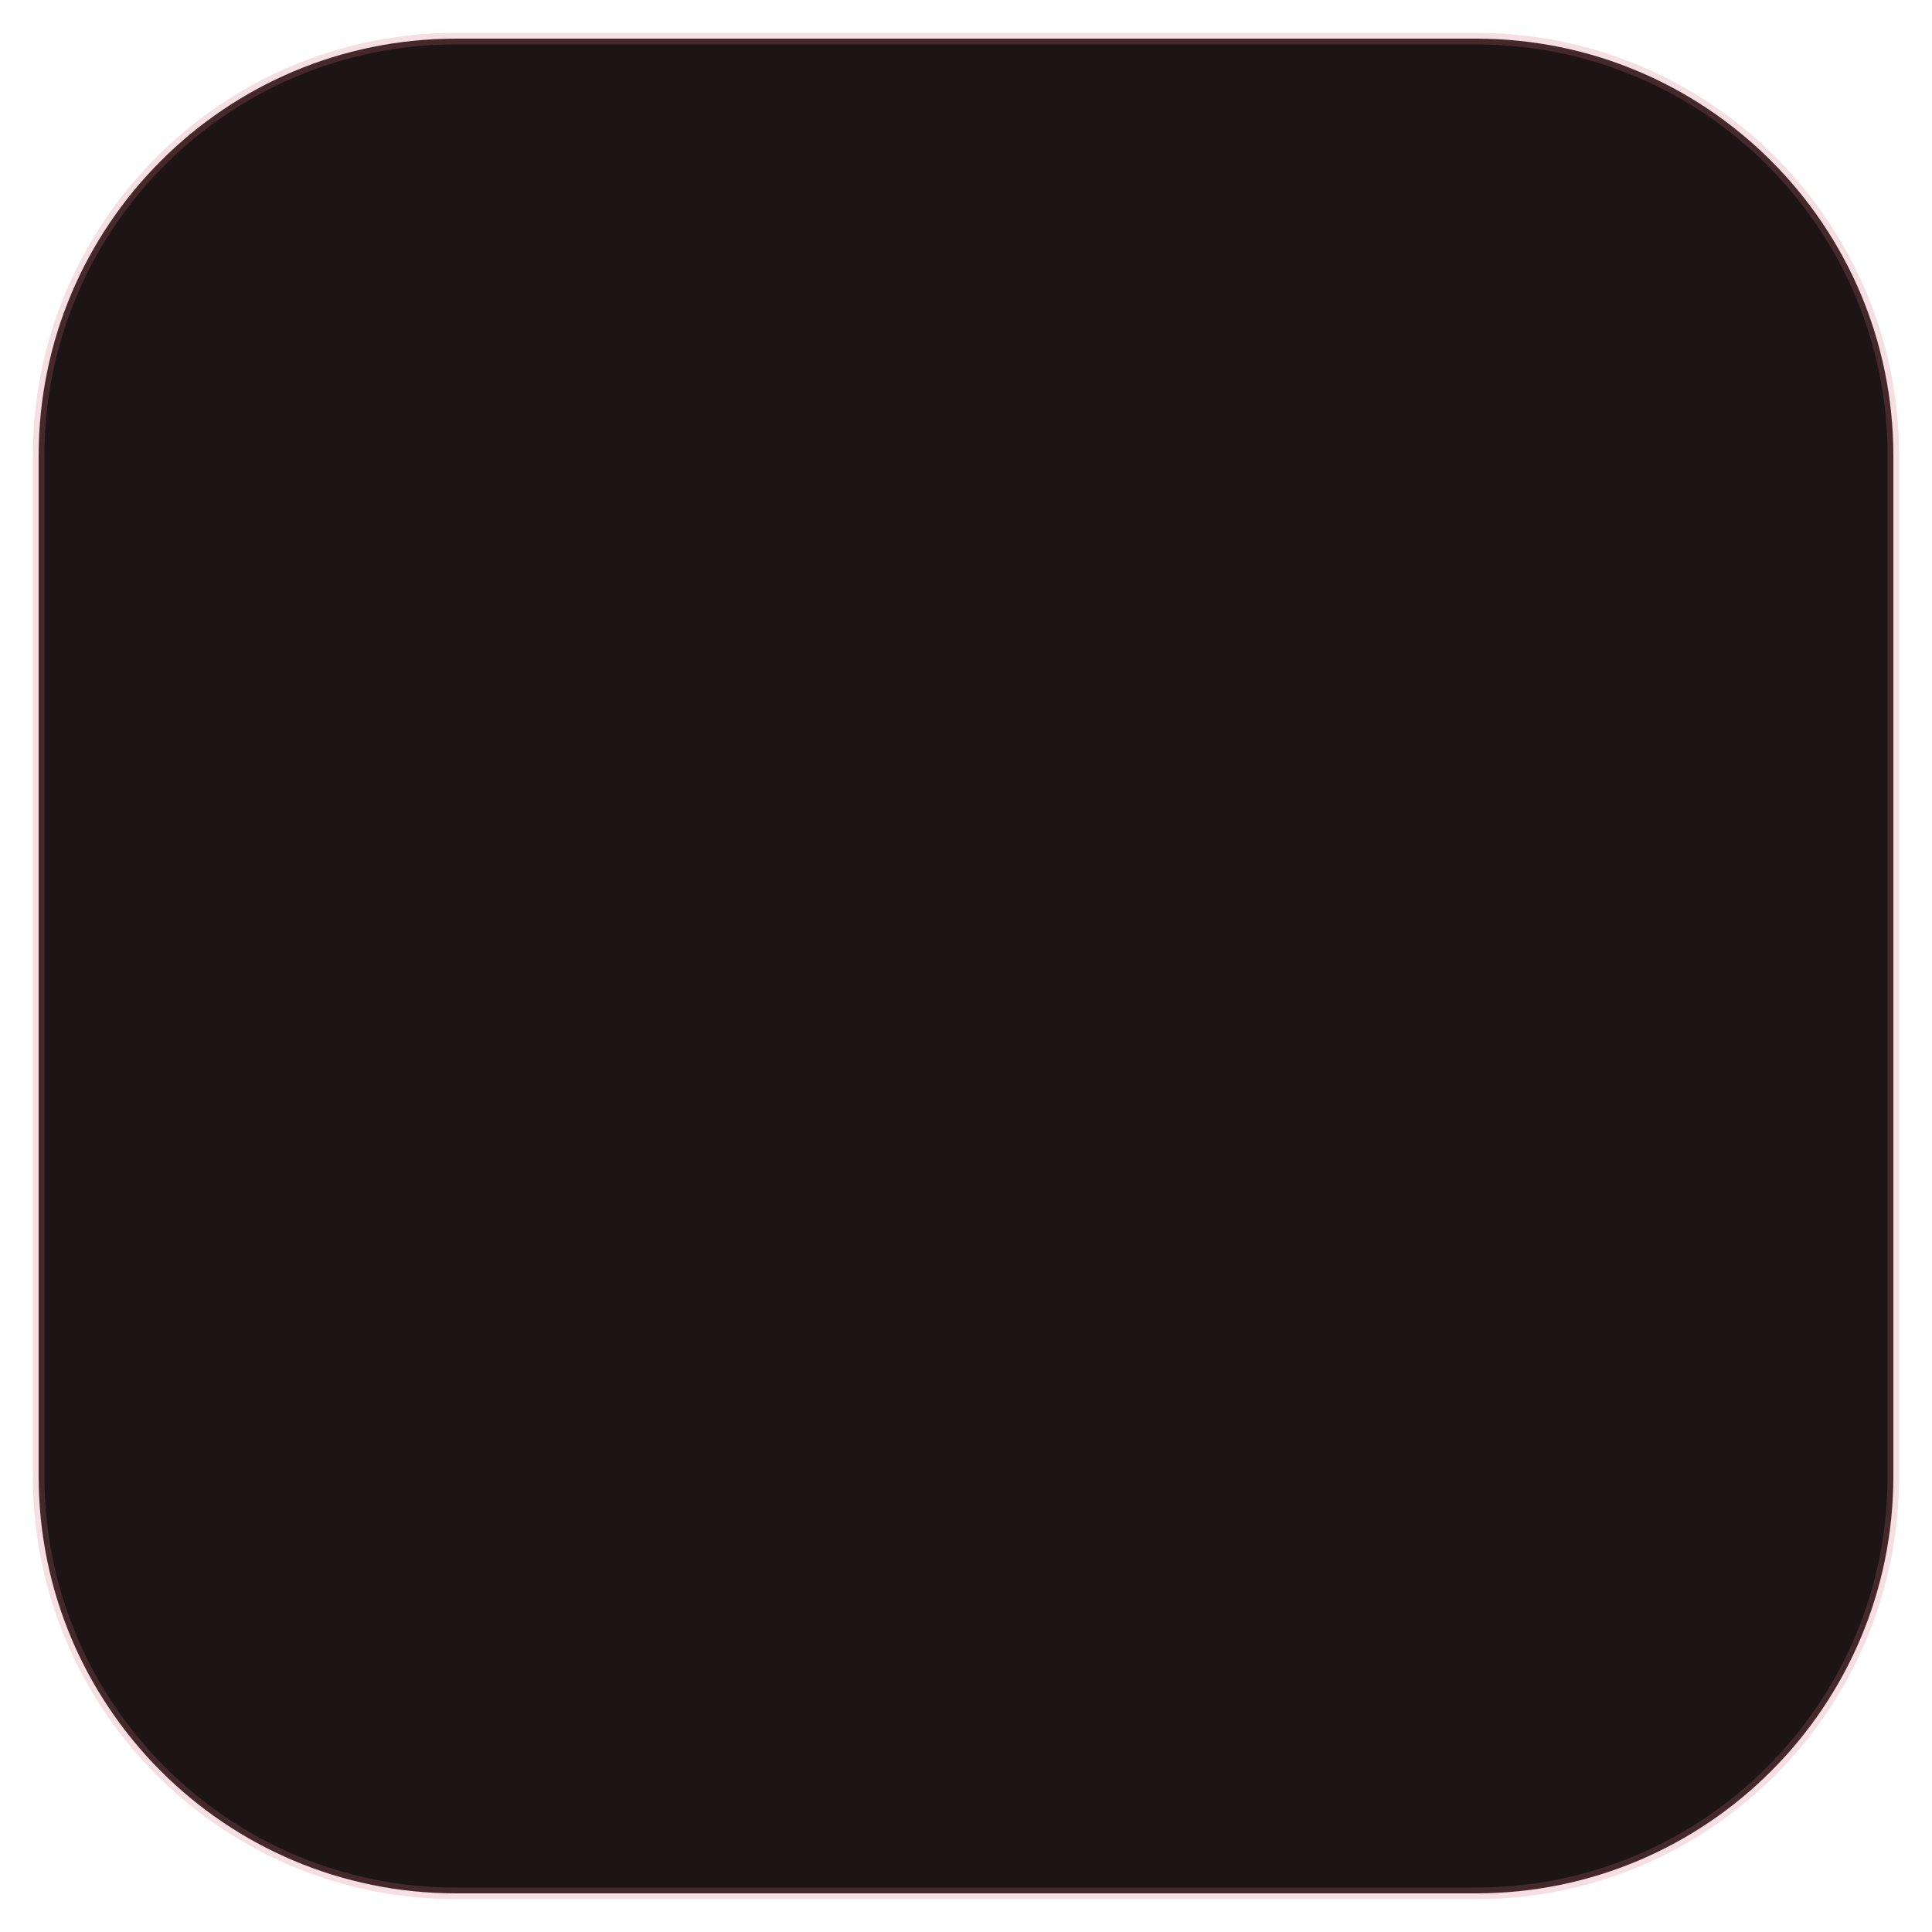
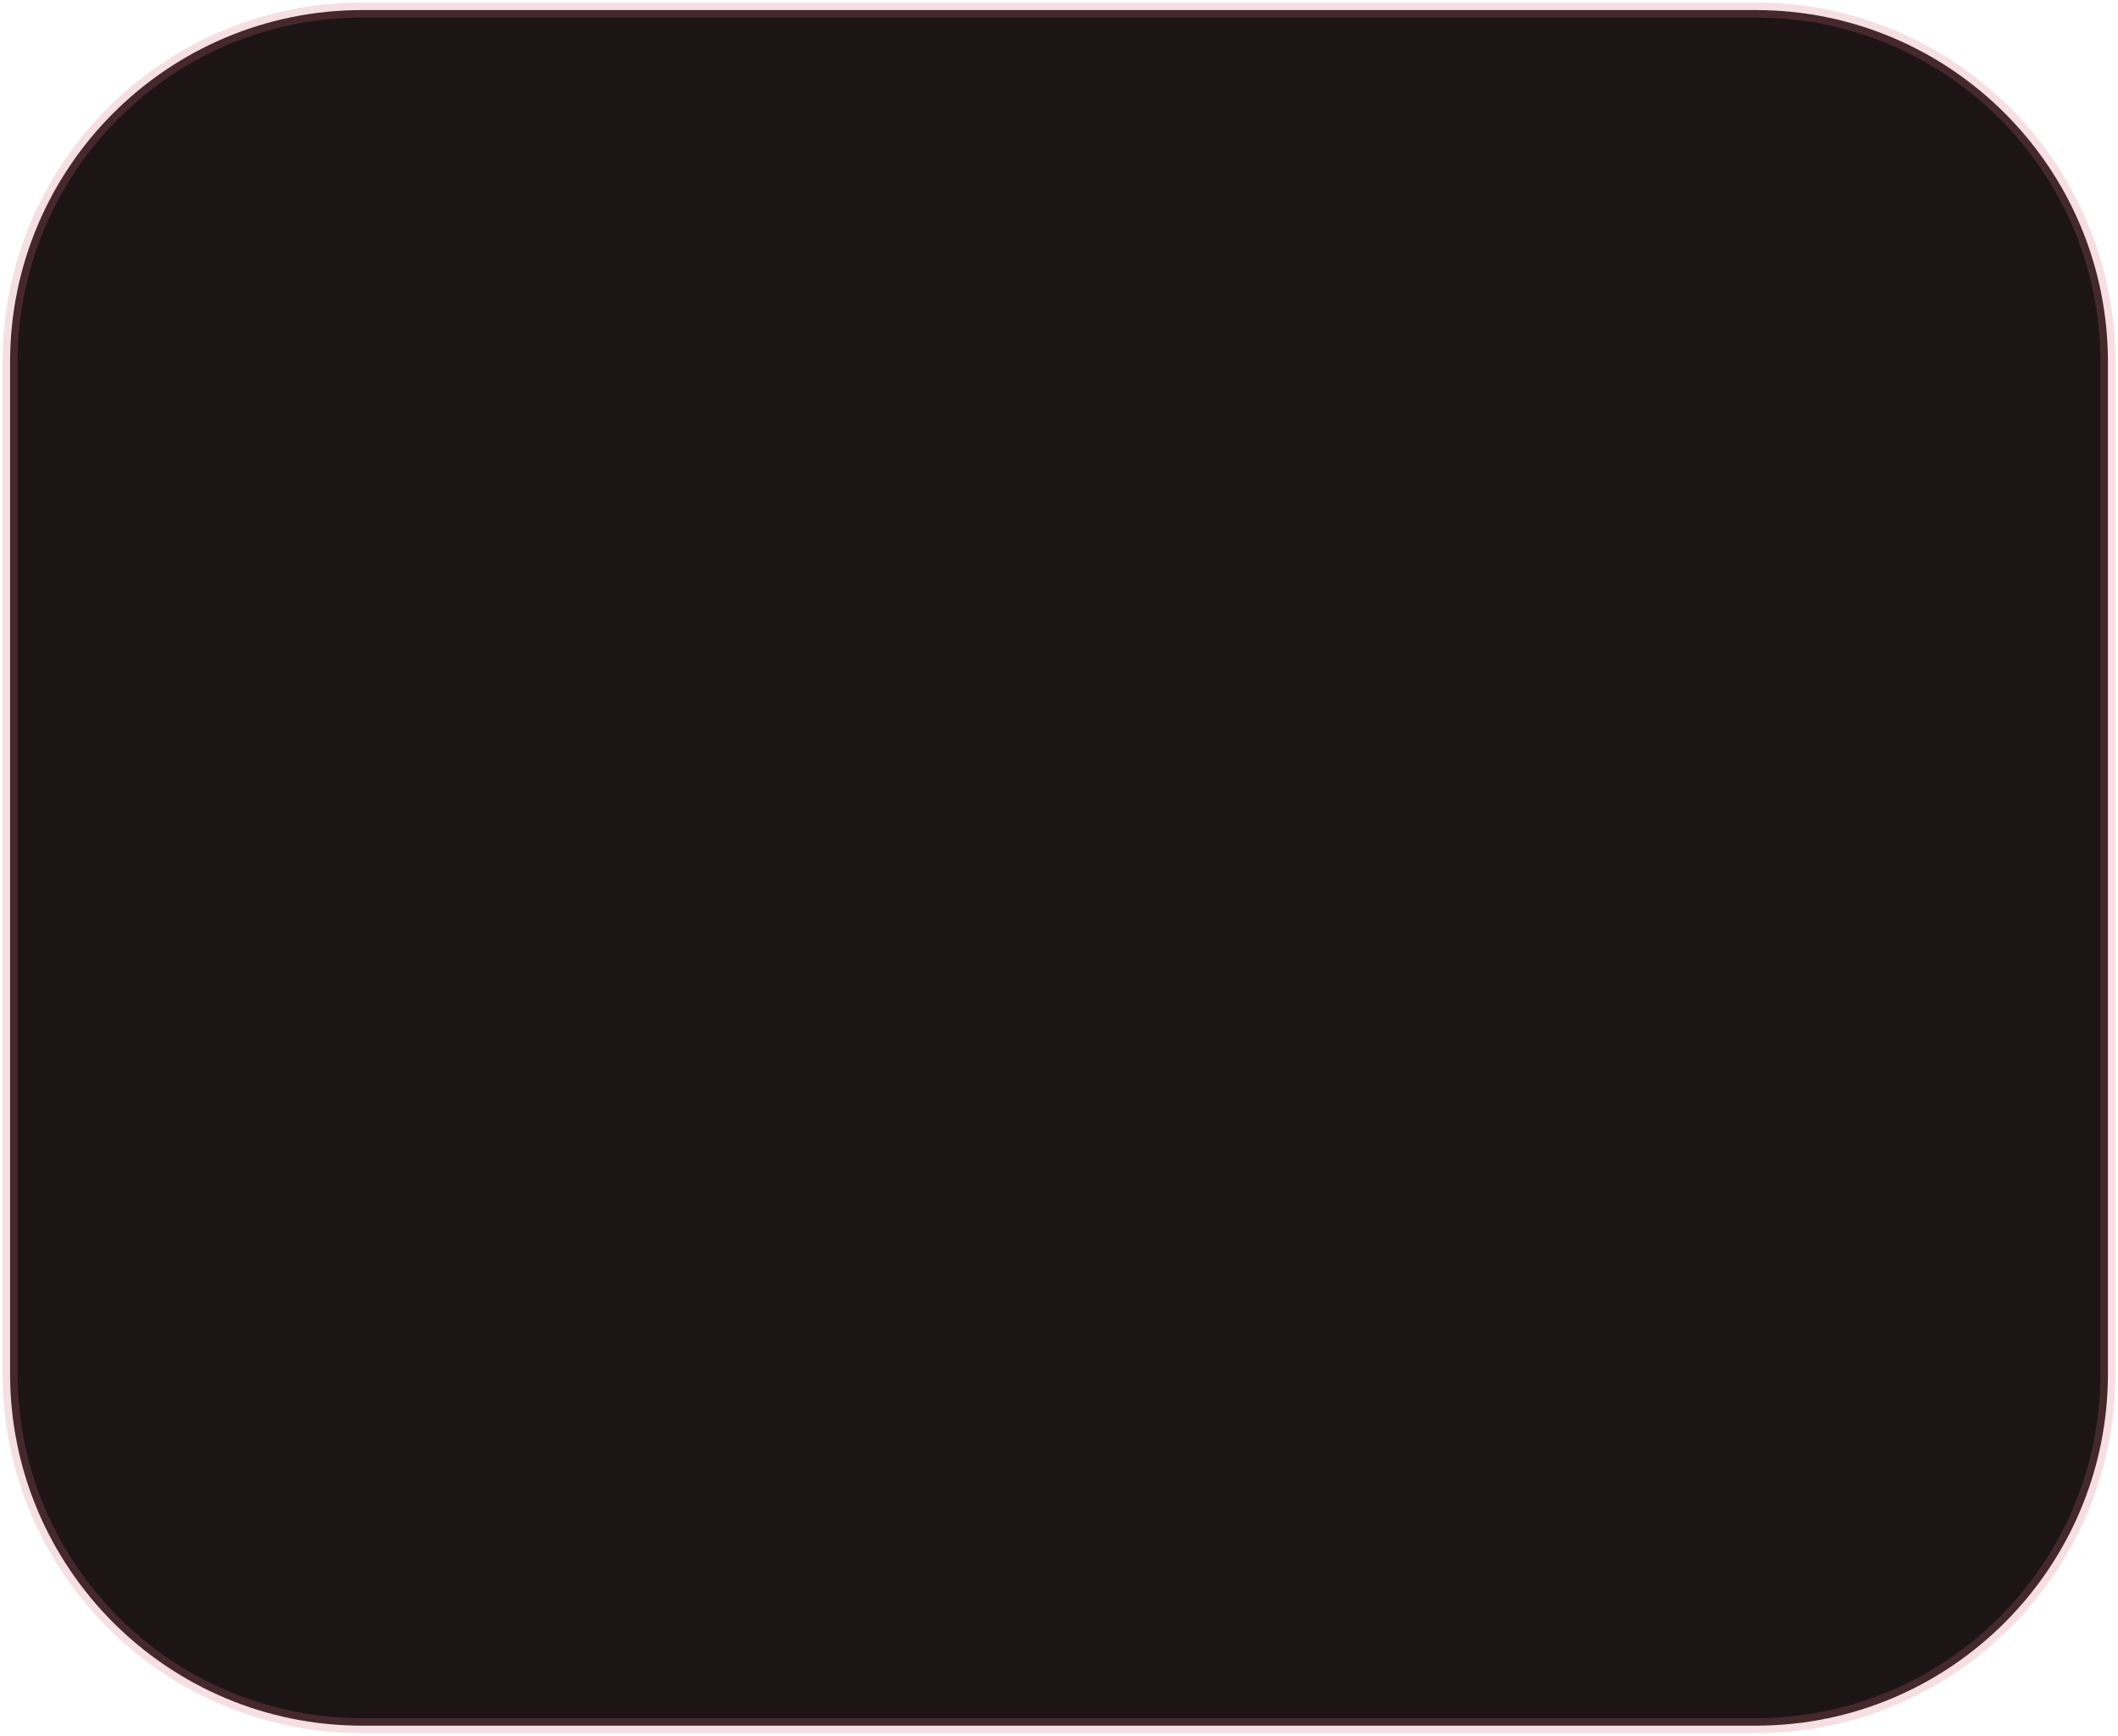
- <svg xmlns="http://www.w3.org/2000/svg" viewBox="0 0 1000 1000" width="100%" height="100%">
-   <rect x="20" y="20" width="960" height="960" rx="216" fill="#1C1415" stroke="#D57081" stroke-width="6" stroke-opacity="0.22" />
+ <svg xmlns="http://www.w3.org/2000/svg" viewBox="106 140 842 690" width="100%" height="100%">
+   <rect x="110" y="144" width="834" height="682" rx="140" fill="#1C1415" stroke="#D57081" stroke-width="6" stroke-opacity="0.22" />
  <g fill="#D57081" fill-rule="evenodd">
    <g id="horned-d" opacity="0">
      <animate attributeName="opacity" values="0;1" dur="0.65s" begin="0.05s" fill="freeze" calcMode="spline" keyTimes="0;1" keySplines="0.22 1 0.5 1" />
      <g transform="translate(480 460)">
        <g>
          <animateTransform attributeName="transform" type="scale" values="0.72 0.72;1 1" dur="0.65s" begin="0.05s" fill="freeze" calcMode="spline" keyTimes="0;1" keySplines="0.22 1 0.5 1" />
          <animateTransform attributeName="transform" type="translate" values="0 40;0 0" dur="0.65s" begin="0.05s" fill="freeze" calcMode="spline" keyTimes="0;1" keySplines="0.22 1 0.5 1" additive="sum" />
          <g>
            <animateTransform attributeName="transform" type="translate" values="0 0;0 -4;0 0" dur="3.6s" begin="1.4s" repeatCount="indefinite" calcMode="spline" keyTimes="0;0.5;1" keySplines="0.42 0 0.58 1;0.42 0 0.58 1" />
            <g transform="translate(-480 -460)">
              <path d="M 302 334 C 242 295, 248 212, 322 176 C 346 164, 358 172, 353 194 C 344 232, 356 266, 386 277 C 468 258, 568 268, 638 324 C 716 386, 732 504, 676 598 C 618 692, 488 712, 344 702 C 286 698, 254 684, 258 652 L 302 334 Z M 432 365 L 394 631 C 506 641, 594 598, 596 498 C 598 398, 522 356, 432 365 Z M 346.14 390.17 A 15 15 0 0 1 375.85 394.33 L 368.89 443.83 Q 368.20 448.78 363.25 448.09 L 343.45 445.31 Q 338.50 444.62 339.19 439.66 Z M 335.30 467.38 Q 336.00 462.44 340.95 463.13 L 360.75 465.91 Q 365.70 466.60 365.00 471.55 L 356.38 532.93 Q 355.69 537.88 350.74 537.19 L 330.94 534.41 Q 325.99 533.72 326.68 528.76 Z M 322.79 556.49 Q 323.49 551.53 328.44 552.23 L 348.24 555.01 Q 353.19 555.70 352.49 560.65 L 349.71 580.45 C 348.05 592.33, 352.72 595.01, 351.05 606.89 A 20 20 0 0 1 311.45 601.33 C 313.12 589.45, 318.34 588.16, 320.01 576.28 Z" />
            </g>
          </g>
        </g>
      </g>
    </g>
    <g id="right-horn" opacity="0">
      <animate attributeName="opacity" values="0;1" dur="0.5s" begin="0.30s" fill="freeze" calcMode="spline" keyTimes="0;1" keySplines="0.34 1 0.64 1" />
      <g transform="translate(648 298)">
        <g>
          <animateTransform attributeName="transform" type="translate" values="-28 32;0 0" dur="0.5s" begin="0.30s" fill="freeze" calcMode="spline" keyTimes="0;1" keySplines="0.34 1 0.64 1" />
          <animateTransform attributeName="transform" type="scale" values="0.4 0.4;1 1" dur="0.5s" begin="0.30s" fill="freeze" calcMode="spline" keyTimes="0;1" keySplines="0.34 1 0.64 1" additive="sum" />
          <animateTransform attributeName="transform" type="rotate" values="-25;0" dur="0.5s" begin="0.30s" fill="freeze" calcMode="spline" keyTimes="0;1" keySplines="0.34 1 0.64 1" additive="sum" />
          <g>
            <animateTransform attributeName="transform" type="translate" values="0 0;3 -6;0 0" dur="3.6s" begin="1.4s" repeatCount="indefinite" calcMode="spline" keyTimes="0;0.5;1" keySplines="0.42 0 0.58 1;0.42 0 0.58 1" />
            <animateTransform attributeName="transform" type="rotate" values="0;2.5;0" dur="3.6s" begin="1.4s" repeatCount="indefinite" calcMode="spline" keyTimes="0;0.5;1" keySplines="0.42 0 0.58 1;0.42 0 0.58 1" additive="sum" />
            <g transform="translate(-648 -298)">
              <path d="M 614 273 C 628 252, 633 234, 631 215 C 629 198, 646 196, 661 211 C 690 240, 700 286, 684 323 C 665 301, 642 284, 614 273 Z" />
            </g>
          </g>
        </g>
      </g>
    </g>
    <g id="devil-tail-back" opacity="0">
      <animate attributeName="opacity" values="0;1" dur="0.6s" begin="0.42s" fill="freeze" calcMode="spline" keyTimes="0;1" keySplines="0.25 1 0.5 1" />
      <g transform="translate(250 588)">
        <g>
          <animateTransform attributeName="transform" type="scale" values="0.55 0.55;1 1" dur="0.6s" begin="0.42s" fill="freeze" calcMode="spline" keyTimes="0;1" keySplines="0.25 1 0.5 1" />
          <animateTransform attributeName="transform" type="rotate" values="18;0" dur="0.6s" begin="0.42s" fill="freeze" calcMode="spline" keyTimes="0;1" keySplines="0.25 1 0.5 1" additive="sum" />
          <g>
            <animateTransform attributeName="transform" type="rotate" values="0;-0.9;0.8;0" dur="3.6s" begin="1.4s" repeatCount="indefinite" calcMode="spline" keyTimes="0;0.25;0.6;1" keySplines="0.42 0 0.58 1;0.42 0 0.58 1;0.42 0 0.58 1" />
            <g transform="translate(-250 -588)">
              <path d="M 252.0 572.0 L 247.0 604.0 C 210.0 615.0, 192.0 634.0, 195.0 656.0 C 201.0 702.0, 314.0 734.0, 444.0 726.0 C 519.95 721.17, 580.65 699.17, 628.31 665.12 C 646.21 652.33, 659.63 638.00, 673.05 618.10 Q 675.29 614.78 678.60 617.02 L 678.85 617.19 Q 682.17 619.42 679.93 622.74 L 659.81 652.58 C 618.0 708.0, 500.0 798.0, 344.0 798.0 C 262.0 798.0, 208.0 772.0, 180.0 744.0 C 120.0 688.0, 136.0 598.0, 252.0 572.0 Z" />
            </g>
          </g>
        </g>
      </g>
    </g>
    <g id="stylus-pen" opacity="0">
      <animate attributeName="opacity" values="0;1" dur="0.65s" begin="0.58s" fill="freeze" calcMode="spline" keyTimes="0;1" keySplines="0.22 1 0.5 1" />
      <g>
        <animateTransform attributeName="transform" type="translate" values="84 -124;0 0" dur="0.65s" begin="0.58s" fill="freeze" calcMode="spline" keyTimes="0;1" keySplines="0.22 1 0.5 1" />
        <g>
          <animateTransform attributeName="transform" type="rotate" values="0 673 638;-3.5 673 638;3.5 673 638;-1.5 673 638;0 673 638" dur="3.6s" begin="1.4s" repeatCount="indefinite" calcMode="spline" keyTimes="0;0.25;0.6;0.82;1" keySplines="0.42 0 0.58 1;0.42 0 0.58 1;0.42 0 0.58 1;0.42 0 0.58 1" />
          <path d="M 610.27 782.83 L 636.30 706.55 Q 637.27 703.71 639.76 705.39 L 678.72 731.66 Q 681.21 733.34 678.92 735.29 L 617.44 787.71 A 4.5 4.5 0 0 1 610.27 782.83 Z M 643.67 699.59 Q 640.35 697.35 642.56 694.01 L 660.74 666.48 Q 662.94 663.14 666.26 665.37 L 705.88 692.09 Q 709.20 694.33 706.93 697.62 L 688.22 724.80 Q 685.95 728.09 682.63 725.86 Z M 694.07 614.19 C 736.87 548.82, 791.1 476.87, 846.2 407.91 L 879.28 430.4 C 835.43 507.0, 788.47 583.9, 743.44 647.47 Q 741.13 650.74 737.81 648.50 L 695.20 619.77 Q 691.88 617.53 694.07 614.19 Z M 730.15 596.91 L 764.81 545.51 A 9.5 9.5 0 0 1 780.56 556.13 L 745.90 607.53 A 9.5 9.5 0 0 1 730.15 596.91 Z M 853.55 398.53 L 863.03 386.71 A 18.0 18.0 0 0 1 892.81 406.95 L 885.38 419.99 Z" />
        </g>
      </g>
    </g>
    <g id="devil-tail-front-grip" opacity="0">
      <animate attributeName="opacity" values="0;1;1" dur="0.55s" begin="0.78s" fill="freeze" calcMode="spline" keyTimes="0;0.7;1" keySplines="0.34 1 0.64 1;0.34 1 0.64 1" />
      <g transform="translate(673 638)">
        <g>
          <animateTransform attributeName="transform" type="scale" values="0.75 0.75;1.03 1.03;1 1" dur="0.55s" begin="0.78s" fill="freeze" calcMode="spline" keyTimes="0;0.7;1" keySplines="0.34 1 0.64 1;0.34 1 0.64 1" />
          <animateTransform attributeName="transform" type="rotate" values="-10;1.5;0" dur="0.55s" begin="0.78s" fill="freeze" calcMode="spline" keyTimes="0;0.7;1" keySplines="0.34 1 0.64 1;0.34 1 0.64 1" additive="sum" />
          <g>
            <animateTransform attributeName="transform" type="rotate" values="0;-3.5;3.5;-1.5;0" dur="3.6s" begin="1.4s" repeatCount="indefinite" calcMode="spline" keyTimes="0;0.25;0.6;0.82;1" keySplines="0.42 0 0.58 1;0.42 0 0.58 1;0.42 0 0.58 1;0.42 0 0.58 1" />
            <g transform="translate(-673 -638)">
              <path id="devil-tail-band" d="M 668.93 658.73 L 711.54 687.46 Q 714.85 689.70 717.09 686.38 L 734.98 659.86 Q 737.21 656.54 733.90 654.30 L 691.29 625.57 Q 687.97 623.34 685.73 626.65 L 667.85 653.18 Q 665.61 656.50 668.93 658.73 Z" />
              <g id="devil-tail-curl" transform="translate(729 675)">
                <g transform="scale(0.8 0.8) rotate(-22)">
                  <animateTransform attributeName="transform" type="scale" values="0.8 0.8;1.04 1.04;1 1" dur="0.5s" begin="0.92s" fill="freeze" calcMode="spline" keyTimes="0;0.65;1" keySplines="0.34 1 0.64 1;0.34 1 0.64 1" />
                  <animateTransform attributeName="transform" type="rotate" values="-22;7;0" dur="0.5s" begin="0.92s" fill="freeze" calcMode="spline" keyTimes="0;0.65;1" keySplines="0.34 1 0.64 1;0.34 1 0.64 1" additive="sum" />
                  <g>
                    <animateTransform attributeName="transform" type="rotate" values="0;6;-6;0" dur="3.6s" begin="1.4s" repeatCount="indefinite" calcMode="spline" keyTimes="0;0.25;0.6;1" keySplines="0.42 0 0.58 1;0.42 0 0.58 1;0.42 0 0.58 1" />
                    <g transform="translate(-729 -675)">
                      <path d="M 723.97 695.85 Q 720.66 693.61 722.89 690.30 L 740.78 663.77 Q 743.02 660.45 746.33 662.69 C 751.31 666.04, 765.80 651.70, 782.82 631.82 C 779.61 663.42, 750.50 713.74, 723.97 695.85 Z" />
                    </g>
                  </g>
                </g>
              </g>
            </g>
          </g>
        </g>
      </g>
    </g>
  </g>
</svg>
